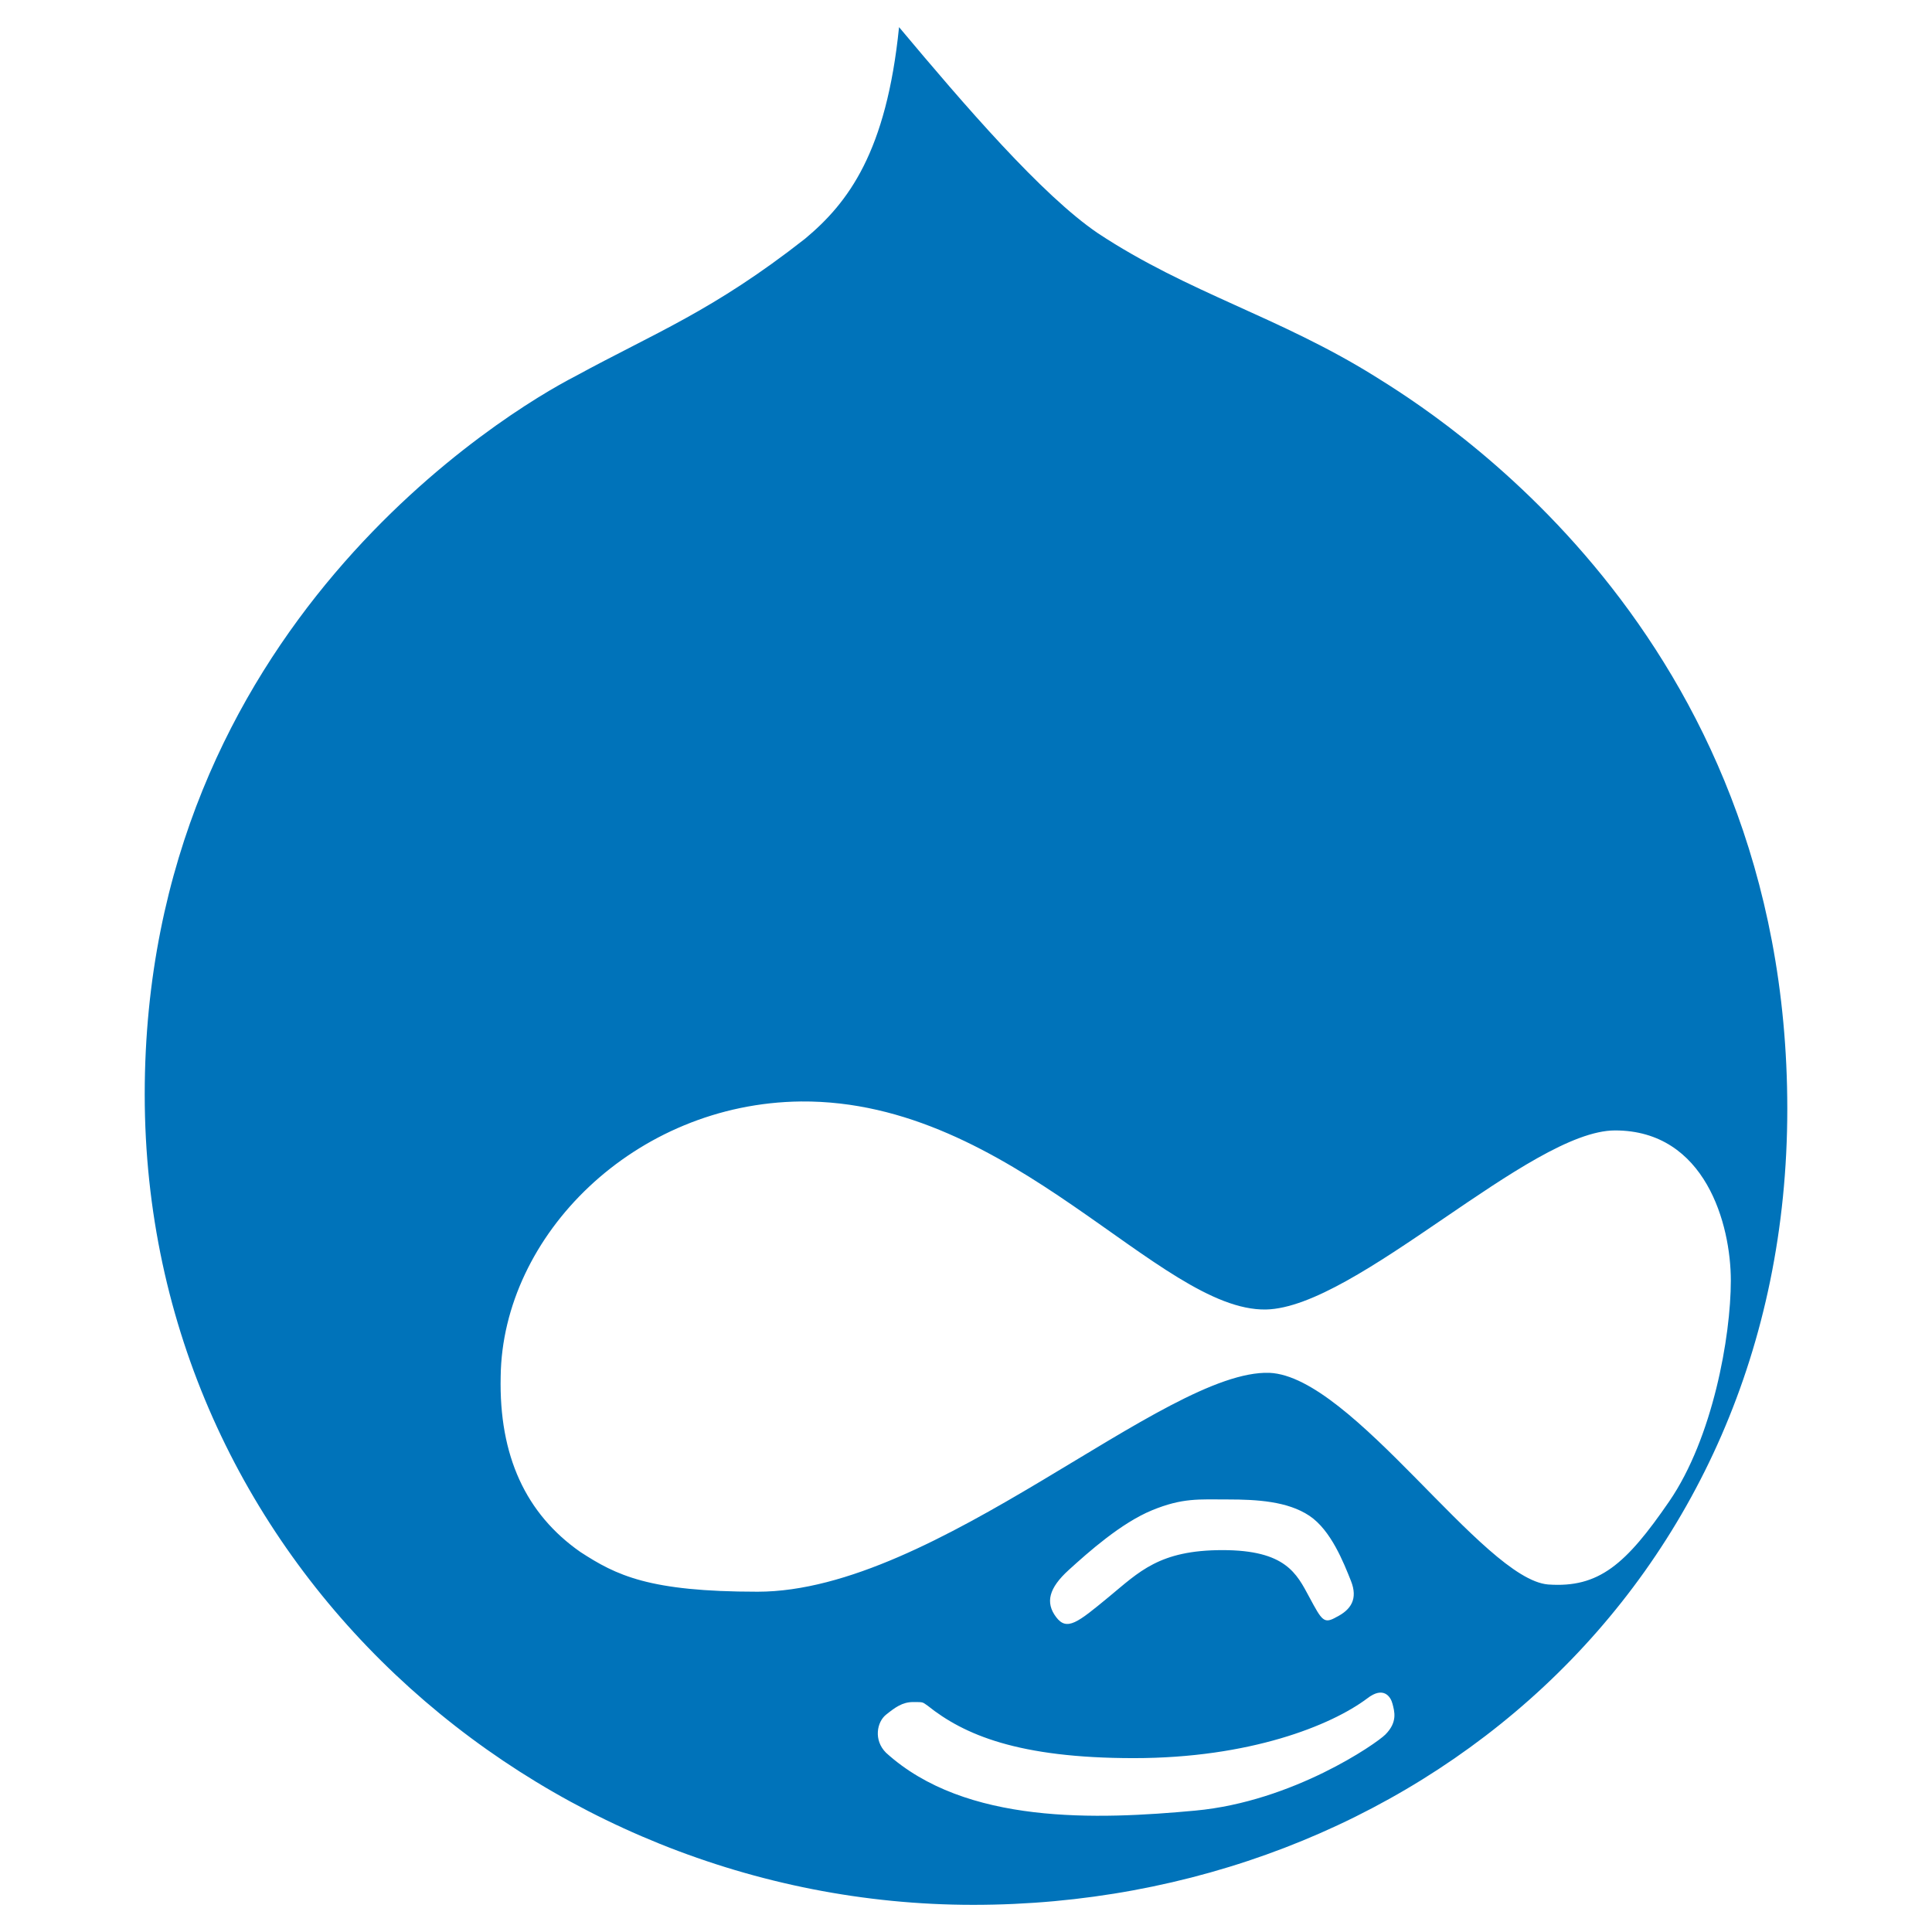
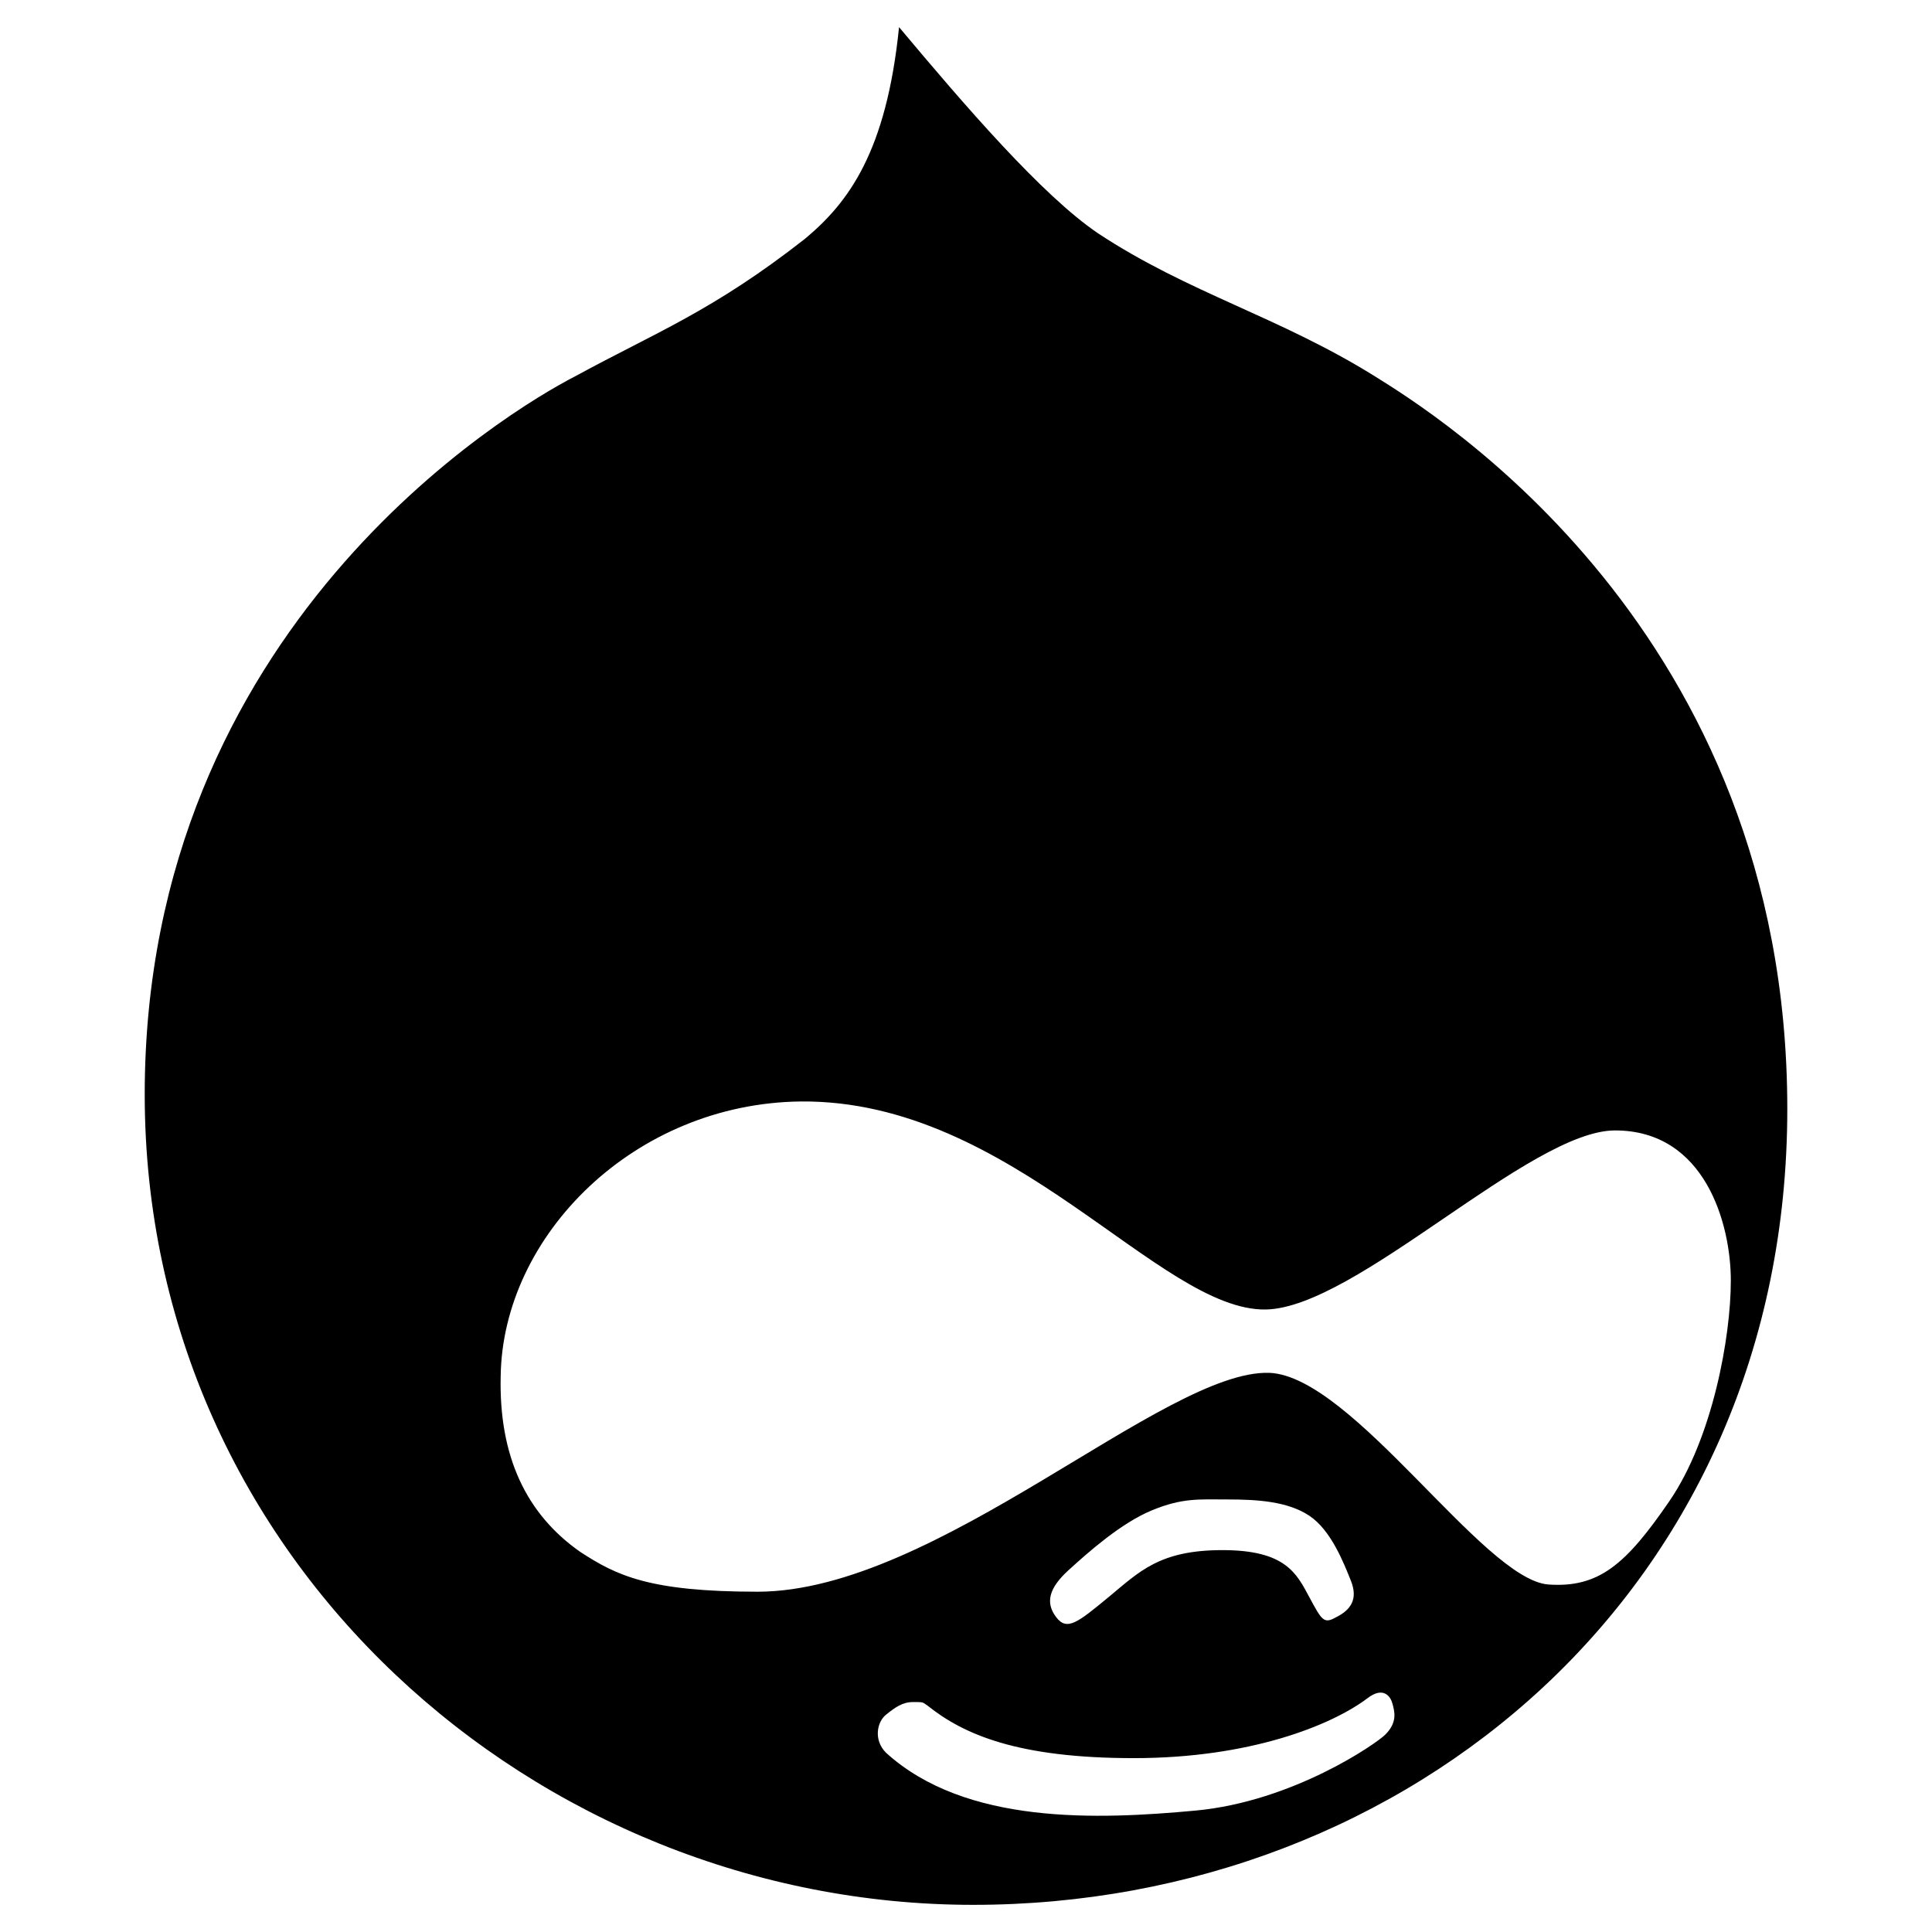
<svg xmlns="http://www.w3.org/2000/svg" viewBox="0 0 128 128">
-   <path fill="#0073BA" d="M91.086 24.929c-6.352-3.956-12.344-5.514-18.336-9.469-3.717-2.517-8.869-8.51-13.186-13.663-.838 8.27-3.355 11.626-6.23 14.022-6.113 4.795-9.949 6.232-15.222 9.109-4.435 2.277-28.524 16.659-28.524 47.58 0 30.923 26.008 53.693 54.891 53.693 28.887 0 53.934-20.974 53.934-52.734S94.922 27.325 91.086 24.929zm.693 89.994c-.6.6-6.113 4.435-12.584 5.034-6.473.599-15.221.96-20.496-3.835-.838-.84-.598-2.037 0-2.517.6-.479 1.08-.84 1.799-.84s.6 0 .959.24c2.396 1.917 5.992 3.476 13.662 3.476 7.672 0 13.064-2.158 15.461-3.955 1.08-.84 1.559-.119 1.678.359.121.48.361 1.2-.479 2.038zm-20.974-10.906c1.318-1.199 3.477-3.115 5.514-3.955 2.037-.838 3.117-.719 5.033-.719 1.918 0 3.955.119 5.395 1.079 1.438.958 2.277 3.116 2.756 4.314s0 1.917-.959 2.396c-.838.48-.959.24-1.797-1.316-.84-1.559-1.559-3.117-5.754-3.117s-5.514 1.438-7.551 3.117c-2.037 1.678-2.756 2.277-3.475 1.316-.719-.958-.481-1.916.838-3.115zm31.761.959c-4.314-.359-12.945-13.783-18.459-14.022-6.949-.24-22.053 14.501-33.918 14.501-7.19 0-9.347-1.077-11.745-2.637-3.596-2.516-5.393-6.352-5.273-11.625.12-9.349 8.869-18.098 19.895-18.218 14.023-.118 23.73 13.903 30.803 13.783 5.992-.119 17.498-11.864 23.131-11.864 5.992 0 7.672 6.232 7.672 9.947s-1.199 10.427-4.076 14.621c-2.877 4.195-4.674 5.754-8.03 5.514z" />
+   <path fill="#000000" d="M91.086 24.929c-6.352-3.956-12.344-5.514-18.336-9.469-3.717-2.517-8.869-8.51-13.186-13.663-.838 8.27-3.355 11.626-6.23 14.022-6.113 4.795-9.949 6.232-15.222 9.109-4.435 2.277-28.524 16.659-28.524 47.58 0 30.923 26.008 53.693 54.891 53.693 28.887 0 53.934-20.974 53.934-52.734S94.922 27.325 91.086 24.929zm.693 89.994c-.6.6-6.113 4.435-12.584 5.034-6.473.599-15.221.96-20.496-3.835-.838-.84-.598-2.037 0-2.517.6-.479 1.08-.84 1.799-.84s.6 0 .959.24c2.396 1.917 5.992 3.476 13.662 3.476 7.672 0 13.064-2.158 15.461-3.955 1.08-.84 1.559-.119 1.678.359.121.48.361 1.2-.479 2.038zm-20.974-10.906c1.318-1.199 3.477-3.115 5.514-3.955 2.037-.838 3.117-.719 5.033-.719 1.918 0 3.955.119 5.395 1.079 1.438.958 2.277 3.116 2.756 4.314s0 1.917-.959 2.396c-.838.48-.959.24-1.797-1.316-.84-1.559-1.559-3.117-5.754-3.117s-5.514 1.438-7.551 3.117c-2.037 1.678-2.756 2.277-3.475 1.316-.719-.958-.481-1.916.838-3.115zm31.761.959c-4.314-.359-12.945-13.783-18.459-14.022-6.949-.24-22.053 14.501-33.918 14.501-7.19 0-9.347-1.077-11.745-2.637-3.596-2.516-5.393-6.352-5.273-11.625.12-9.349 8.869-18.098 19.895-18.218 14.023-.118 23.73 13.903 30.803 13.783 5.992-.119 17.498-11.864 23.131-11.864 5.992 0 7.672 6.232 7.672 9.947s-1.199 10.427-4.076 14.621c-2.877 4.195-4.674 5.754-8.03 5.514z" />
</svg>
